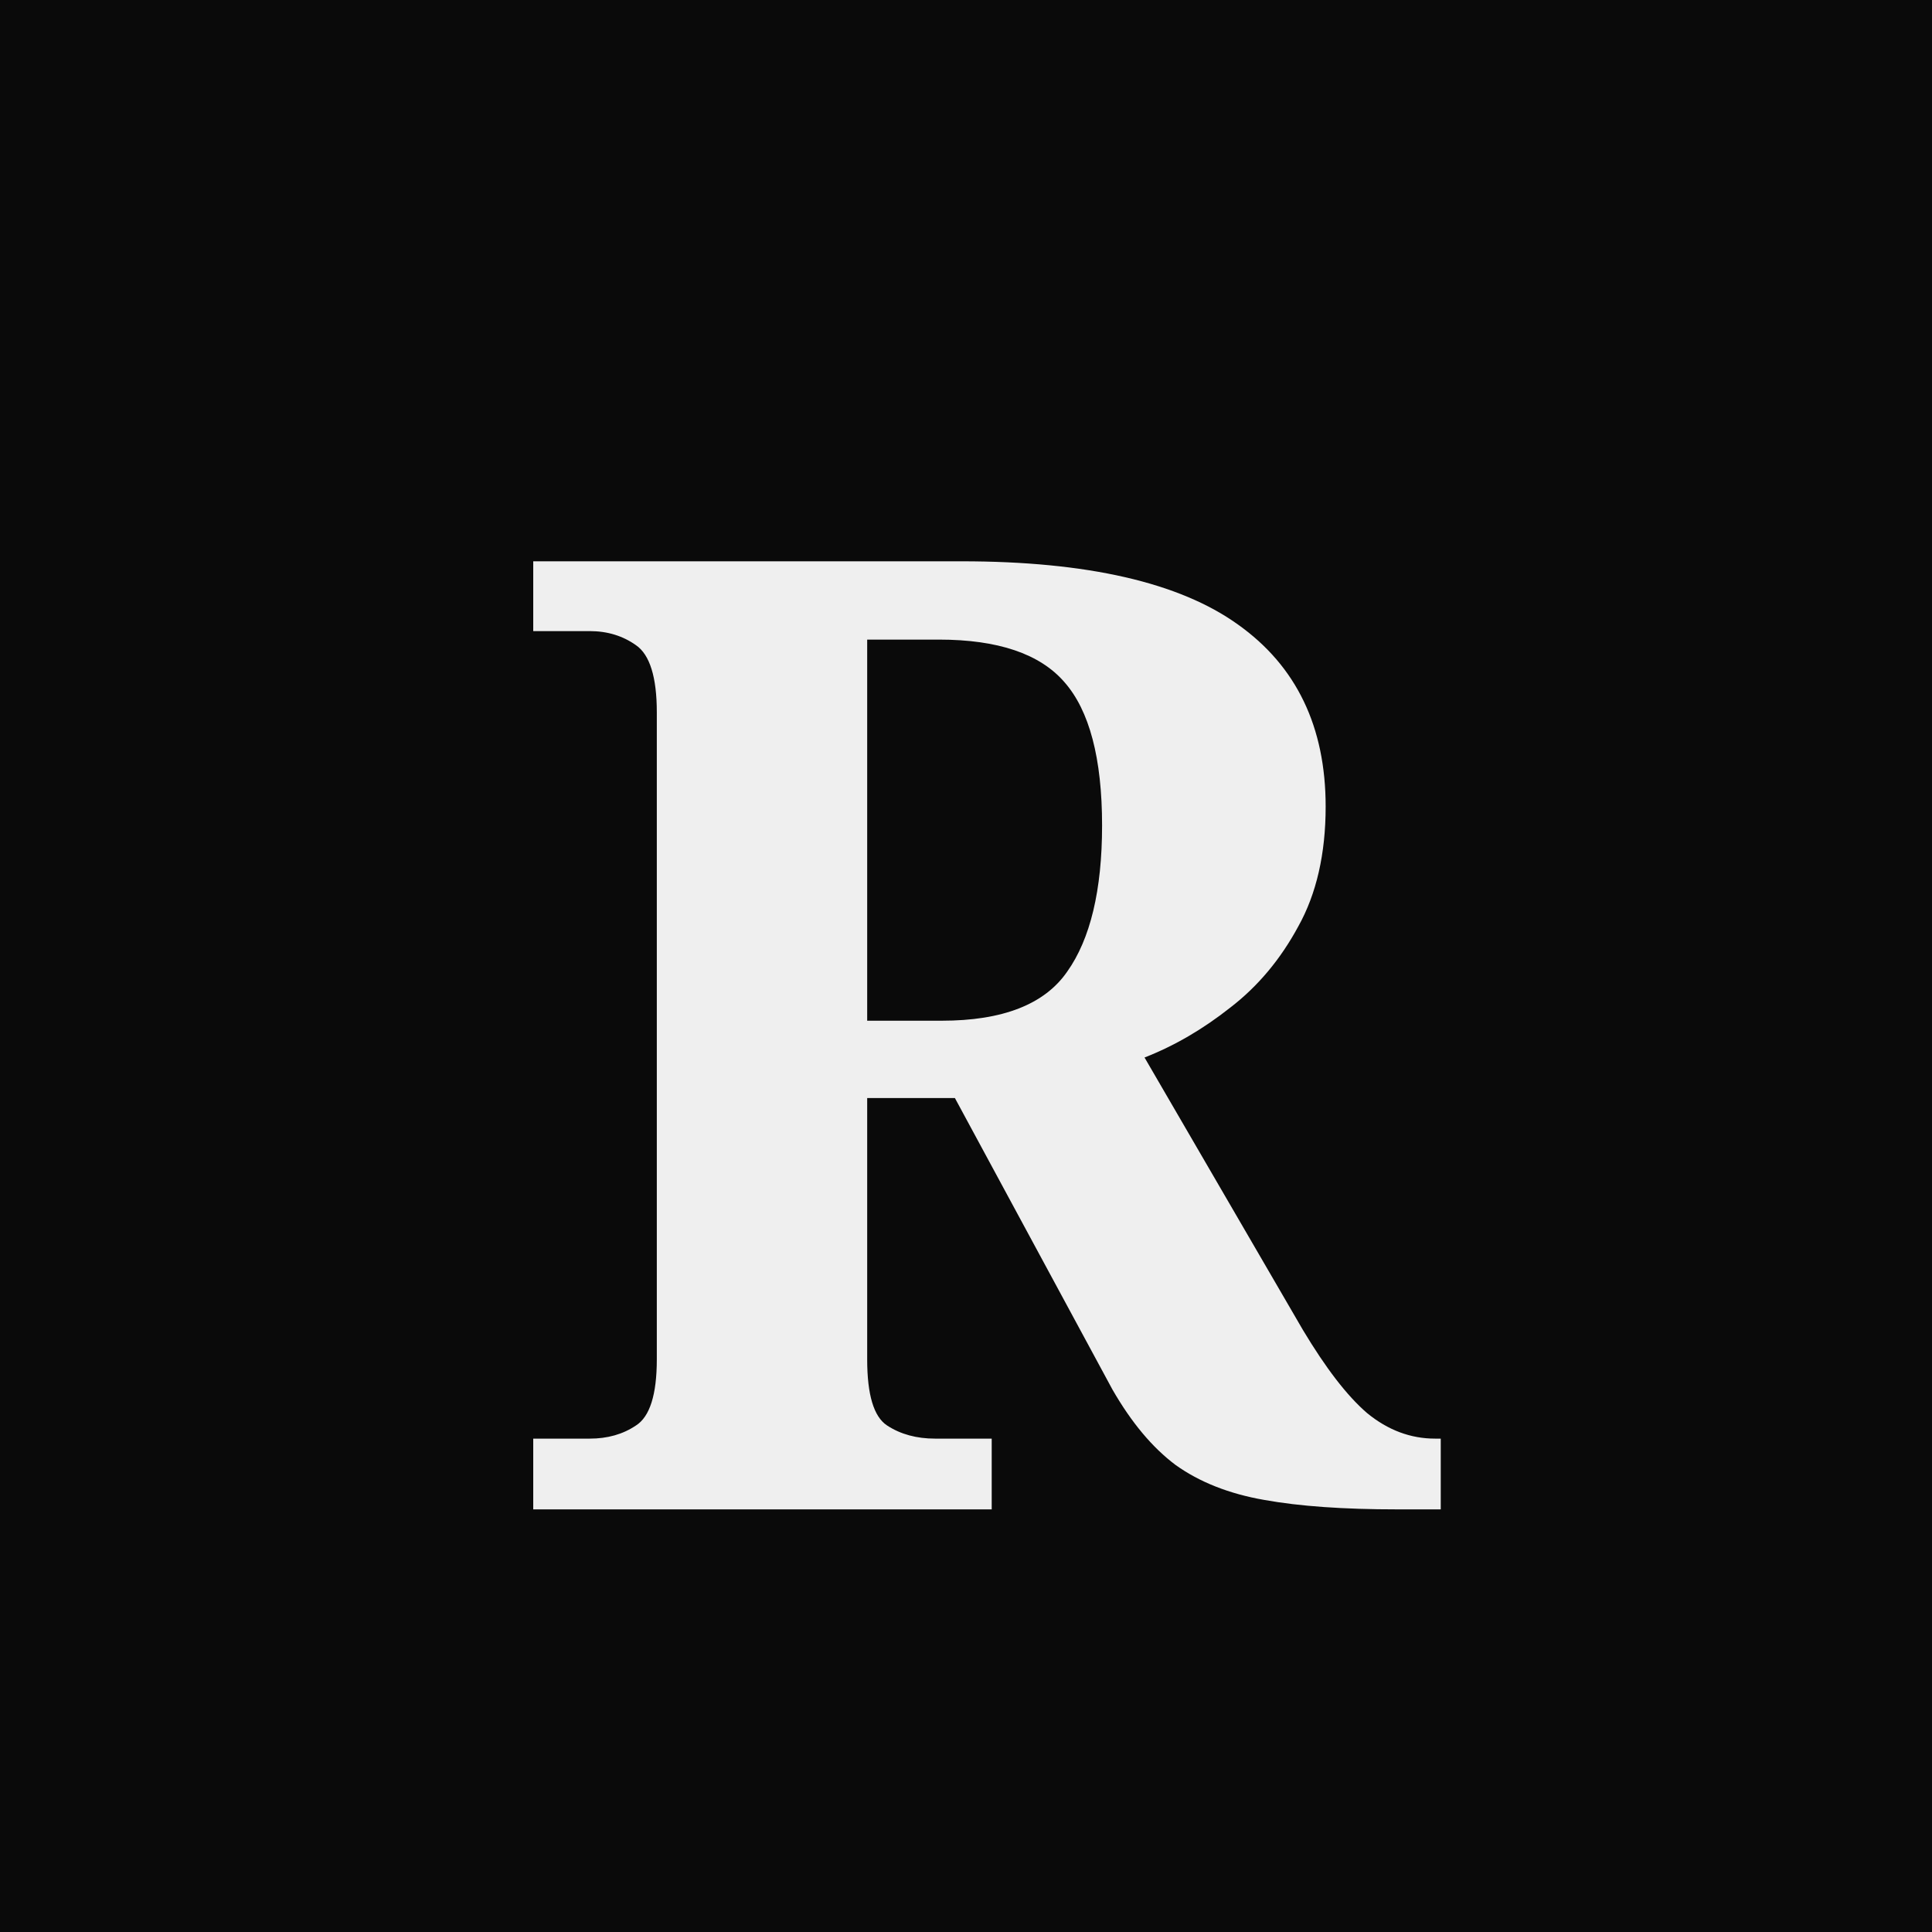
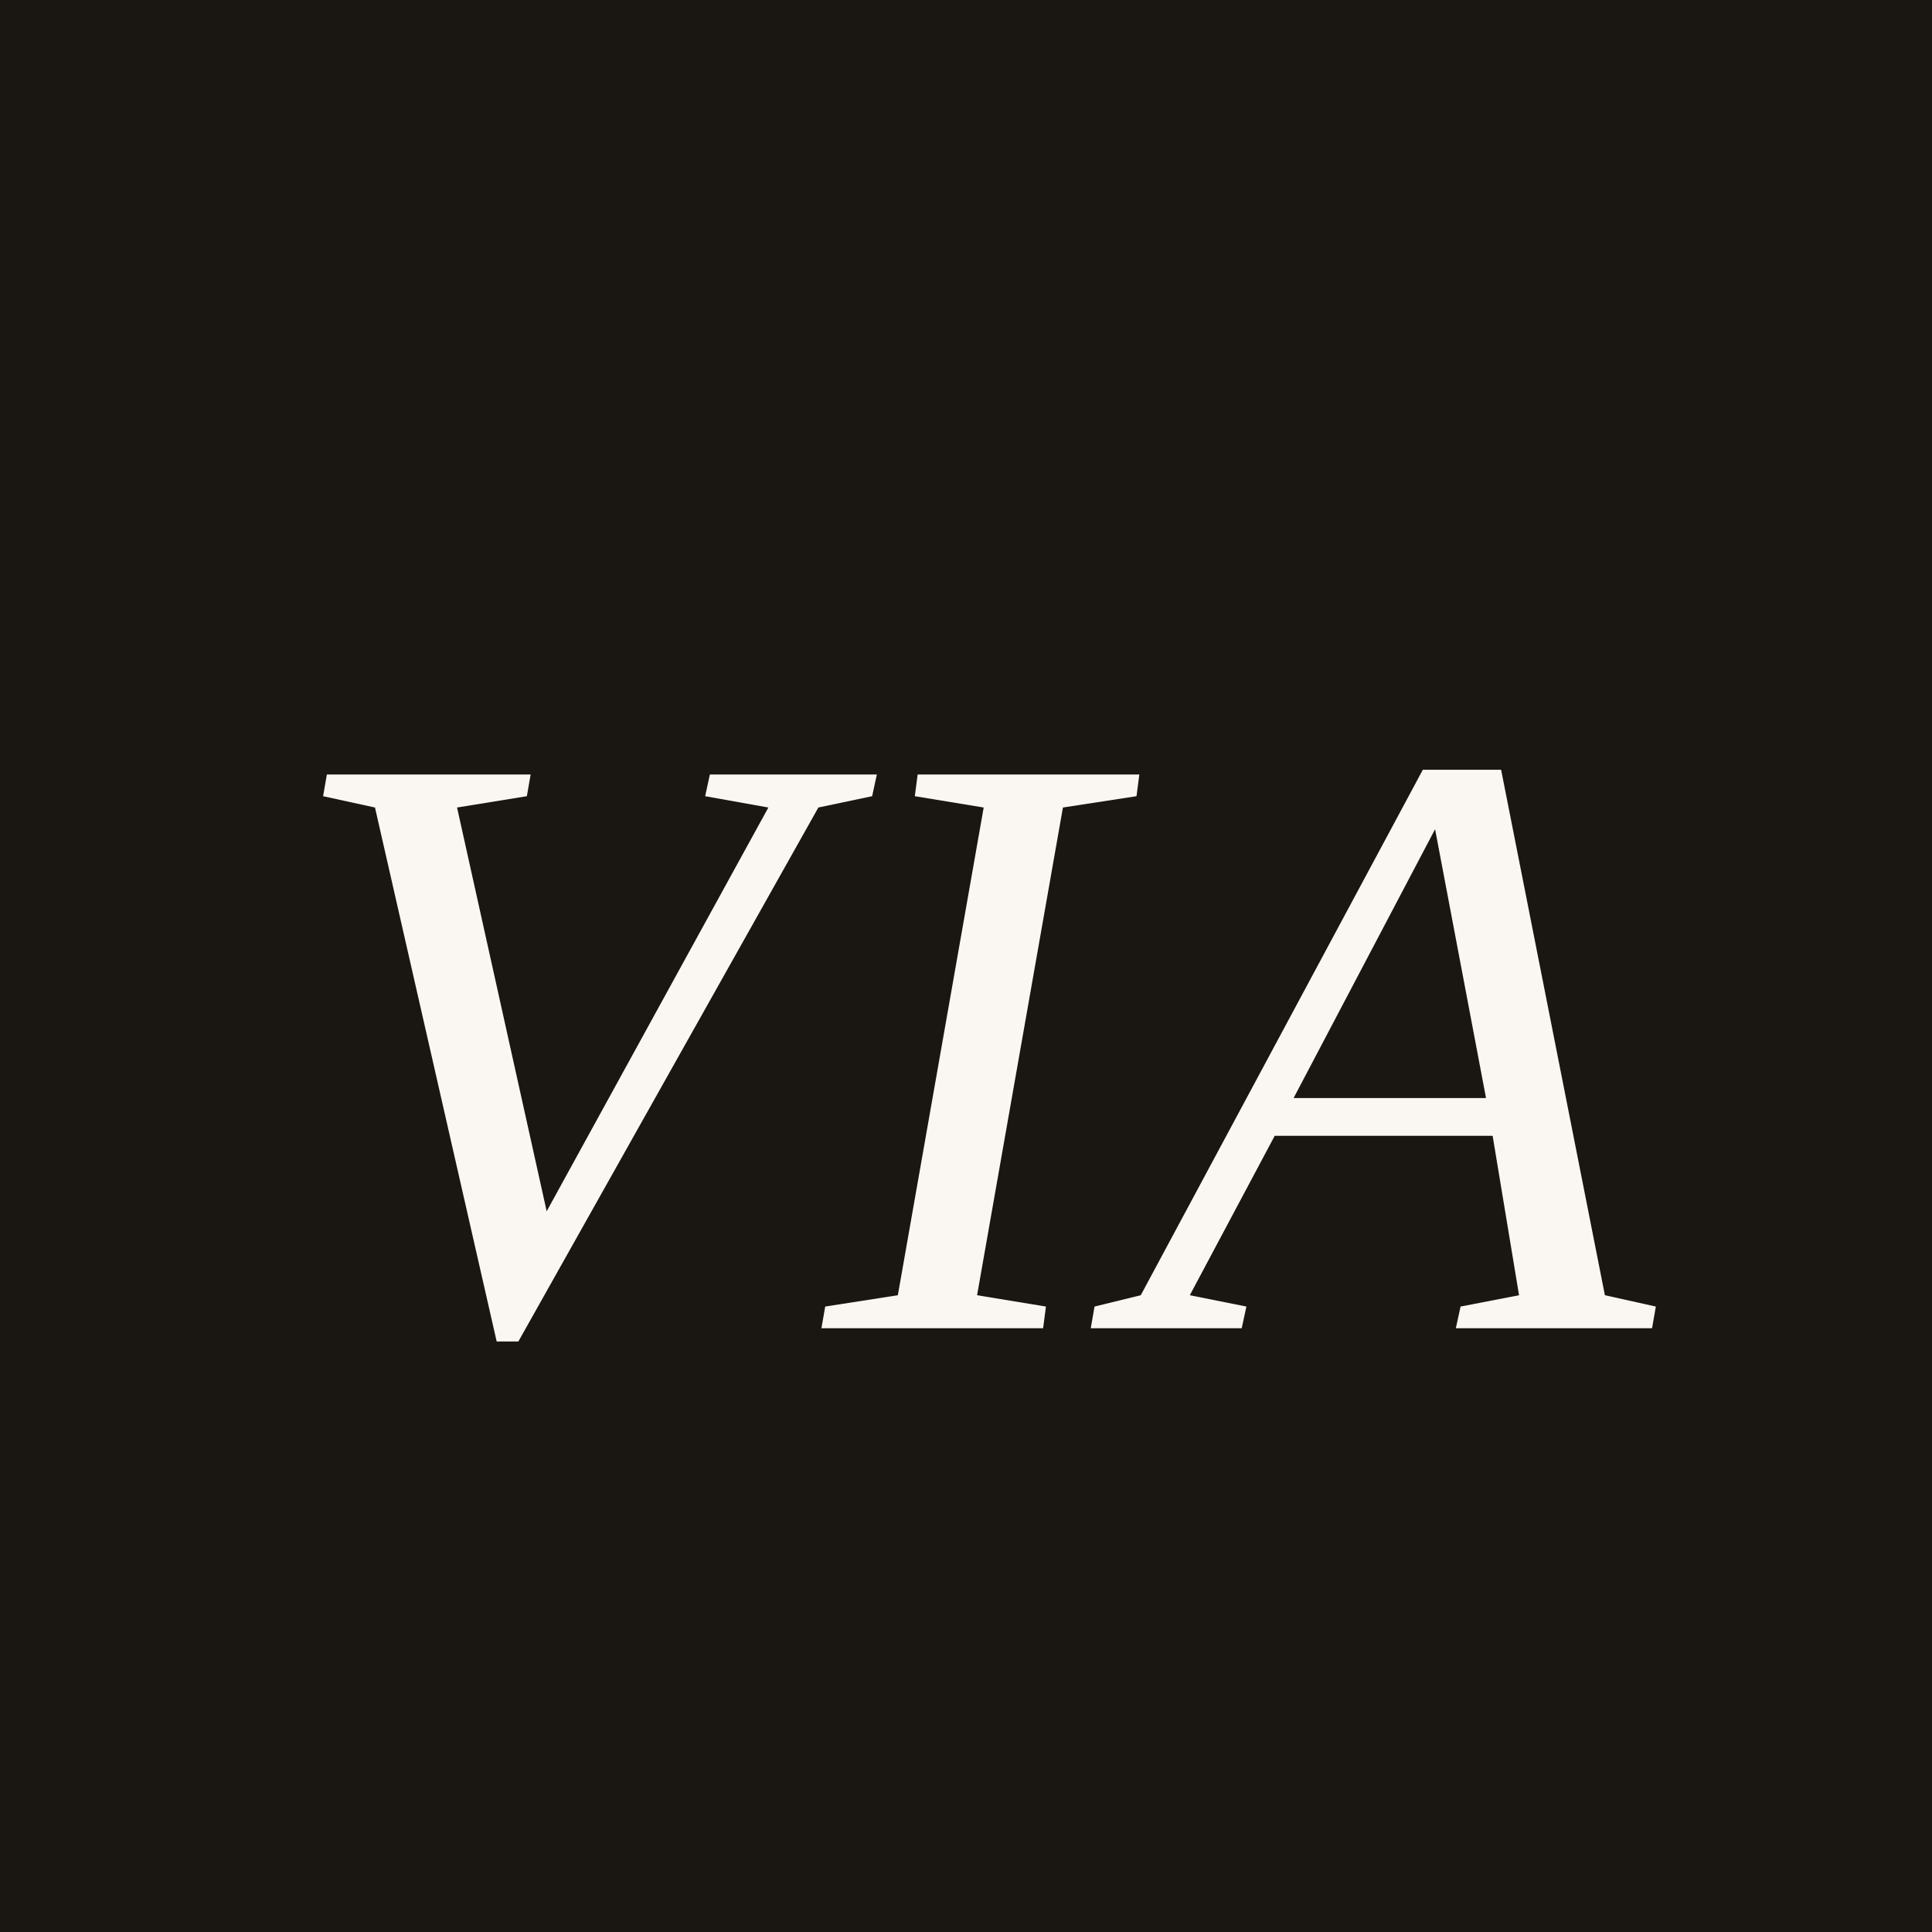
<svg xmlns="http://www.w3.org/2000/svg" viewBox="0 0 32 32">
-   <rect width="32" height="32" fill="#0a0a0a" />
-   <text x="16" y="25" text-anchor="middle" font-family="Georgia, serif" font-size="22" font-weight="700" fill="#efefef">R</text>
+   <rect width="32" height="32" fill="#1a1612" />
+   <text x="16" y="22" text-anchor="middle" font-family="Fraunces, Georgia, 'Times New Roman', serif" font-size="14" font-weight="500" font-style="italic" fill="#faf7f2" letter-spacing="0.5">VIA</text>
</svg>
